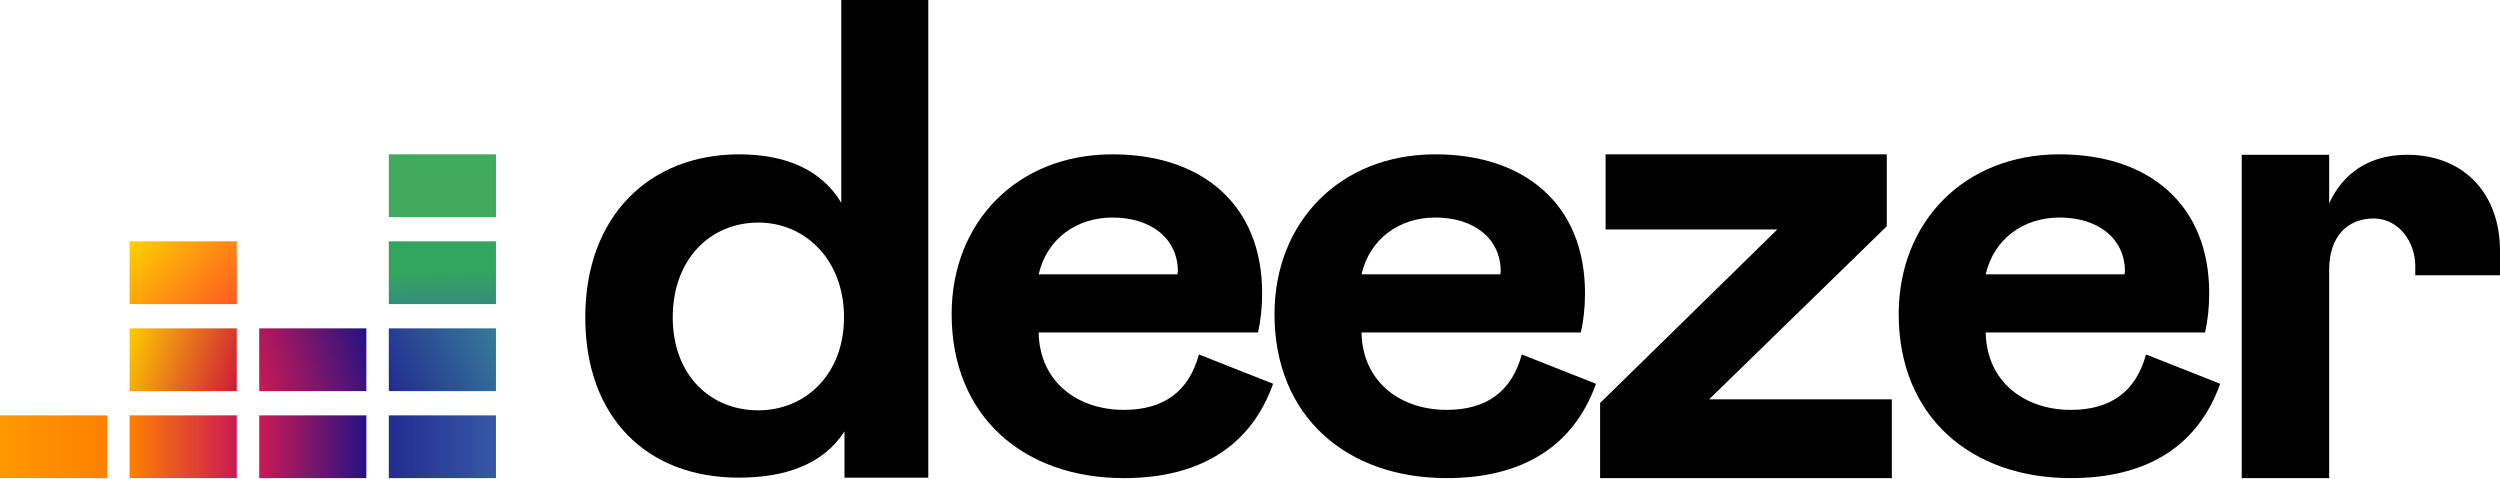
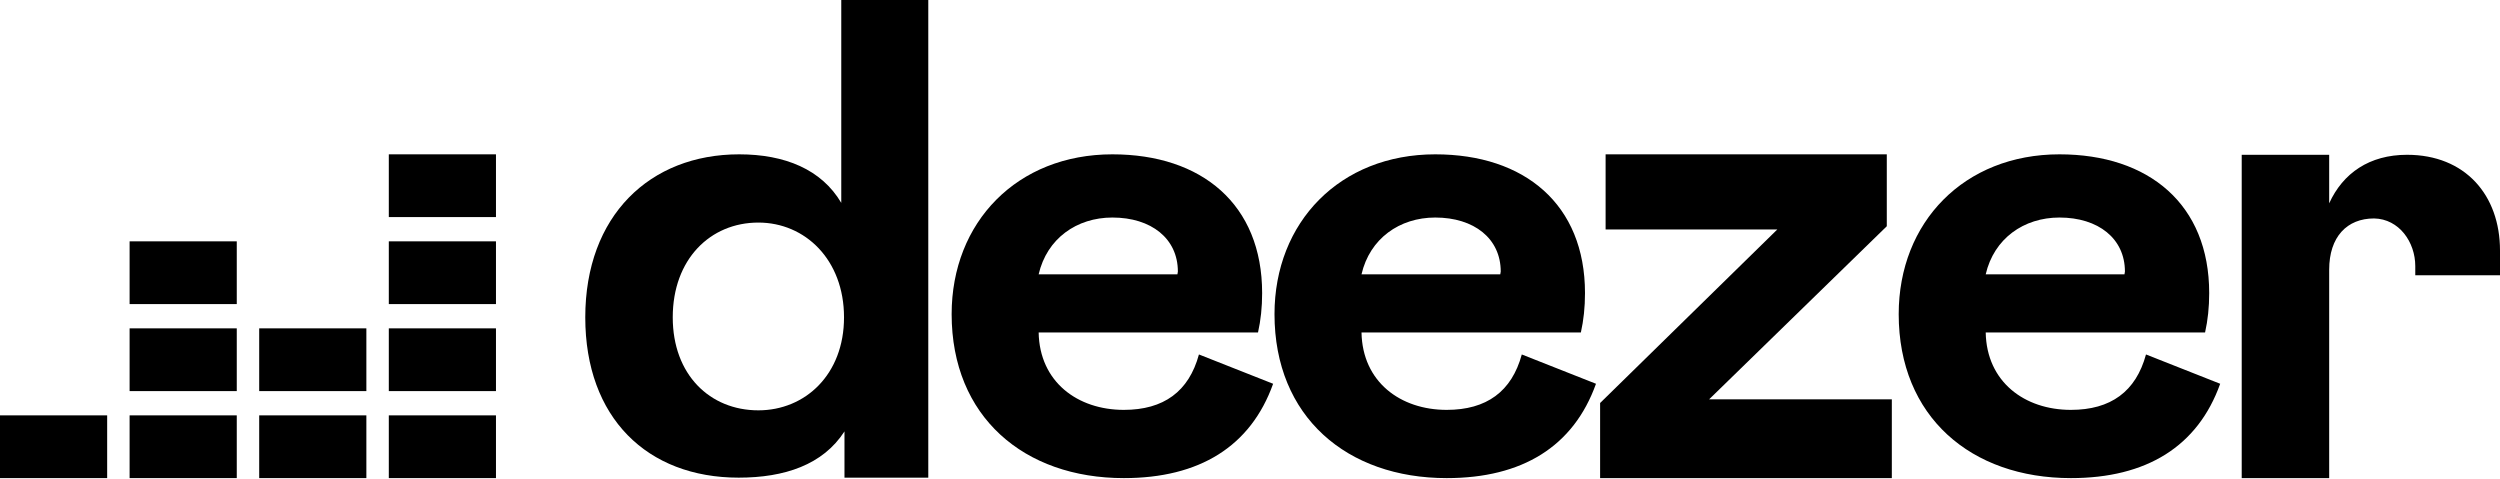
- <svg xmlns="http://www.w3.org/2000/svg" id="deezer_svg_logo" viewBox="0 0 545.9 104.4">
-   <defs>
-     <style>
- 			.deezer {
- 				fill: #000000;
- 			}
- 			.st1 {
- 				fill-rule: evenodd;
- 				clip-rule: evenodd;
- 				fill: #40AB5D;
- 			}
- 			.st2 {
- 				fill-rule: evenodd;
- 				clip-rule: evenodd;
- 				fill: url(#SVGID_1_);
- 			}
- 			.st3 {
- 				fill-rule: evenodd;
- 				clip-rule: evenodd;
- 				fill: url(#SVGID_2_);
- 			}
- 			.st4 {
- 				fill-rule: evenodd;
- 				clip-rule: evenodd;
- 				fill: url(#SVGID_3_);
- 			}
- 			.st5 {
- 				fill-rule: evenodd;
- 				clip-rule: evenodd;
- 				fill: url(#SVGID_4_);
- 			}
- 			.st6 {
- 				fill-rule: evenodd;
- 				clip-rule: evenodd;
- 				fill: url(#SVGID_5_);
- 			}
- 			.st7 {
- 				fill-rule: evenodd;
- 				clip-rule: evenodd;
- 				fill: url(#SVGID_6_);
- 			}
- 			.st8 {
- 				fill-rule: evenodd;
- 				clip-rule: evenodd;
- 				fill: url(#SVGID_7_);
- 			}
- 			.st9 {
- 				fill-rule: evenodd;
- 				clip-rule: evenodd;
- 				fill: url(#SVGID_8_);
- 			}
- 			.st10 {
- 				fill-rule: evenodd;
- 				clip-rule: evenodd;
- 				fill: url(#SVGID_9_);
- 			}
- 		</style>
-   </defs>
+ <svg xmlns="http://www.w3.org/2000/svg" viewBox="0 0 545.9 104.4">
  <g>
-     <rect x="84.9" y="33.7" class="st1" width="23.4" height="13.7" />
-     <linearGradient id="SVGID_1_" gradientUnits="userSpaceOnUse" x1="96.689" y1="66.519" x2="96.469" y2="52.497">
-       <stop offset="0" style="stop-color:#358C7B" />
-       <stop offset="0.526" style="stop-color:#33A65E" />
-     </linearGradient>
-     <rect x="84.9" y="52.7" class="st2" width="23.4" height="13.7" />
-     <linearGradient id="SVGID_2_" gradientUnits="userSpaceOnUse" x1="84.523" y1="84.674" x2="108.635" y2="72.388">
-       <stop offset="0" style="stop-color:#222B90" />
-       <stop offset="1" style="stop-color:#367B99" />
-     </linearGradient>
-     <rect x="84.9" y="71.7" class="st3" width="23.4" height="13.7" />
-     <linearGradient id="SVGID_3_" gradientUnits="userSpaceOnUse" x1="0" y1="97.554" x2="23.413" y2="97.554">
-       <stop offset="0" style="stop-color:#FF9900" />
-       <stop offset="1" style="stop-color:#FF8000" />
-     </linearGradient>
-     <rect y="90.7" class="st4" width="23.4" height="13.7" />
-     <linearGradient id="SVGID_4_" gradientUnits="userSpaceOnUse" x1="28.291" y1="97.554" x2="51.704" y2="97.554">
-       <stop offset="0" style="stop-color:#FF8000" />
-       <stop offset="1" style="stop-color:#CC1953" />
-     </linearGradient>
-     <rect x="28.3" y="90.7" class="st5" width="23.4" height="13.7" />
-     <linearGradient id="SVGID_5_" gradientUnits="userSpaceOnUse" x1="56.581" y1="97.554" x2="79.995" y2="97.554">
-       <stop offset="0" style="stop-color:#CC1953" />
-       <stop offset="1" style="stop-color:#241284" />
-     </linearGradient>
-     <rect x="56.6" y="90.7" class="st6" width="23.4" height="13.7" />
-     <linearGradient id="SVGID_6_" gradientUnits="userSpaceOnUse" x1="84.872" y1="97.554" x2="108.285" y2="97.554">
-       <stop offset="0" style="stop-color:#222B90" />
-       <stop offset="1" style="stop-color:#3559A6" />
-     </linearGradient>
-     <rect x="84.9" y="90.7" class="st7" width="23.4" height="13.7" />
-     <linearGradient id="SVGID_7_" gradientUnits="userSpaceOnUse" x1="55.664" y1="82.223" x2="80.912" y2="74.84">
-       <stop offset="0" style="stop-color:#CC1953" />
-       <stop offset="1" style="stop-color:#241284" />
-     </linearGradient>
-     <rect x="56.6" y="71.7" class="st8" width="23.4" height="13.7" />
-     <linearGradient id="SVGID_8_" gradientUnits="userSpaceOnUse" x1="27.465" y1="73.97" x2="52.529" y2="83.093">
-       <stop offset="0" style="stop-color:#FFCC00" />
-       <stop offset="1" style="stop-color:#CE1938" />
-     </linearGradient>
-     <rect x="28.3" y="71.7" class="st9" width="23.4" height="13.7" />
-     <linearGradient id="SVGID_9_" gradientUnits="userSpaceOnUse" x1="30.271" y1="50.533" x2="49.723" y2="68.483">
-       <stop offset="0" style="stop-color:#FFD100" />
-       <stop offset="1" style="stop-color:#FD5A22" />
-     </linearGradient>
-     <rect x="28.3" y="52.7" class="st10" width="23.4" height="13.7" />
+     <g class="logo">
+       <rect x="84.9" y="33.7" width="23.4" height="13.7" />
+       <rect x="84.9" y="52.7" width="23.4" height="13.7" />
+       <rect x="84.9" y="71.7" width="23.4" height="13.7" />
+       <rect y="90.7" width="23.4" height="13.7" />
+       <rect x="28.3" y="90.7" width="23.4" height="13.7" />
+       <rect x="56.6" y="90.7" width="23.4" height="13.7" />
+       <rect x="84.9" y="90.7" width="23.4" height="13.7" />
+       <rect x="56.6" y="71.7" width="23.4" height="13.7" />
+       <rect x="28.3" y="71.7" width="23.4" height="13.7" />
+       <rect x="28.3" y="52.7" width="23.4" height="13.7" />
+     </g>
    <g class="deezer">
      <path d="M127.8,69.3c0,21.9,13.5,35,33.5,35c10,0,18.4-2.8,23.1-10.1v10.1h18.3V0h-19v44.3c-4.3-7.3-12.3-10.6-22.3-10.6C141.9,33.7,127.8,47.1,127.8,69.3z M184.3,69.3c0,12.5-8.5,20.3-18.7,20.3c-10.6,0-18.7-7.8-18.7-20.3c0-12.7,8.2-20.7,18.7-20.7C175.8,48.6,184.3,56.7,184.3,69.3z" />
      <path d="M261.8,77.4c-2.2,8.1-7.7,12.1-16.4,12.1c-10.1,0-18.4-6.1-18.6-16.9h47.9c0.6-2.7,0.9-5.5,0.9-8.6c0-19.4-13.2-30.3-32.7-30.3c-20.8,0-35.1,14.8-35.1,34.9c0,22.4,15.8,35.8,37.6,35.8c16.5,0,27.7-6.9,32.6-20.6L261.8,77.4zM226.8,59.9c1.8-7.8,8.3-12.4,16.1-12.4c8.5,0,14.3,4.6,14.3,11.8l-0.1,0.6H226.8z" />
      <path d="M332.3,77.4c-2.2,8.1-7.7,12.1-16.4,12.1c-10.1,0-18.4-6.1-18.6-16.9h47.9c0.6-2.7,0.9-5.5,0.9-8.6c0-19.4-13.2-30.3-32.7-30.3c-20.8,0-35.1,14.8-35.1,34.9c0,22.4,15.8,35.8,37.6,35.8c16.5,0,27.7-6.9,32.6-20.6L332.3,77.4zM297.3,59.9c1.8-7.8,8.3-12.4,16.1-12.4c8.5,0,14.3,4.6,14.3,11.8l-0.1,0.6H297.3z" />
      <path d="M413.1,104.4V87.2h-39.9L412,49.4V33.7h-61.4v16.4h37.5L349.4,88v16.4H413.1z" />
      <path d="M468.6,77.4c-2.2,8.1-7.7,12.1-16.4,12.1c-10.1,0-18.4-6.1-18.6-16.9h47.9c0.6-2.7,0.9-5.5,0.9-8.6c0-19.4-13.2-30.3-32.7-30.3c-20.8,0-35.1,14.8-35.1,34.9c0,22.4,15.8,35.8,37.6,35.8c16.5,0,27.7-6.9,32.6-20.6L468.6,77.4zM433.6,59.9c1.8-7.8,8.3-12.4,16.1-12.4c8.5,0,14.3,4.6,14.3,11.8l-0.1,0.6H433.6z" />
      <path d="M527.4,58.1c0,0.7,0,2,0,2l18.5,0c0,0,0-3.5,0-5.4c0-12.1-7.6-20.9-20.3-20.9c-8.2,0-14,4-17,10.6V33.8h-19.1v70.6h19.1V58.9c0-7.2,3.9-11.2,9.8-11.2C523.9,47.8,527.4,52.9,527.4,58.1z" />
    </g>
  </g>
</svg>
